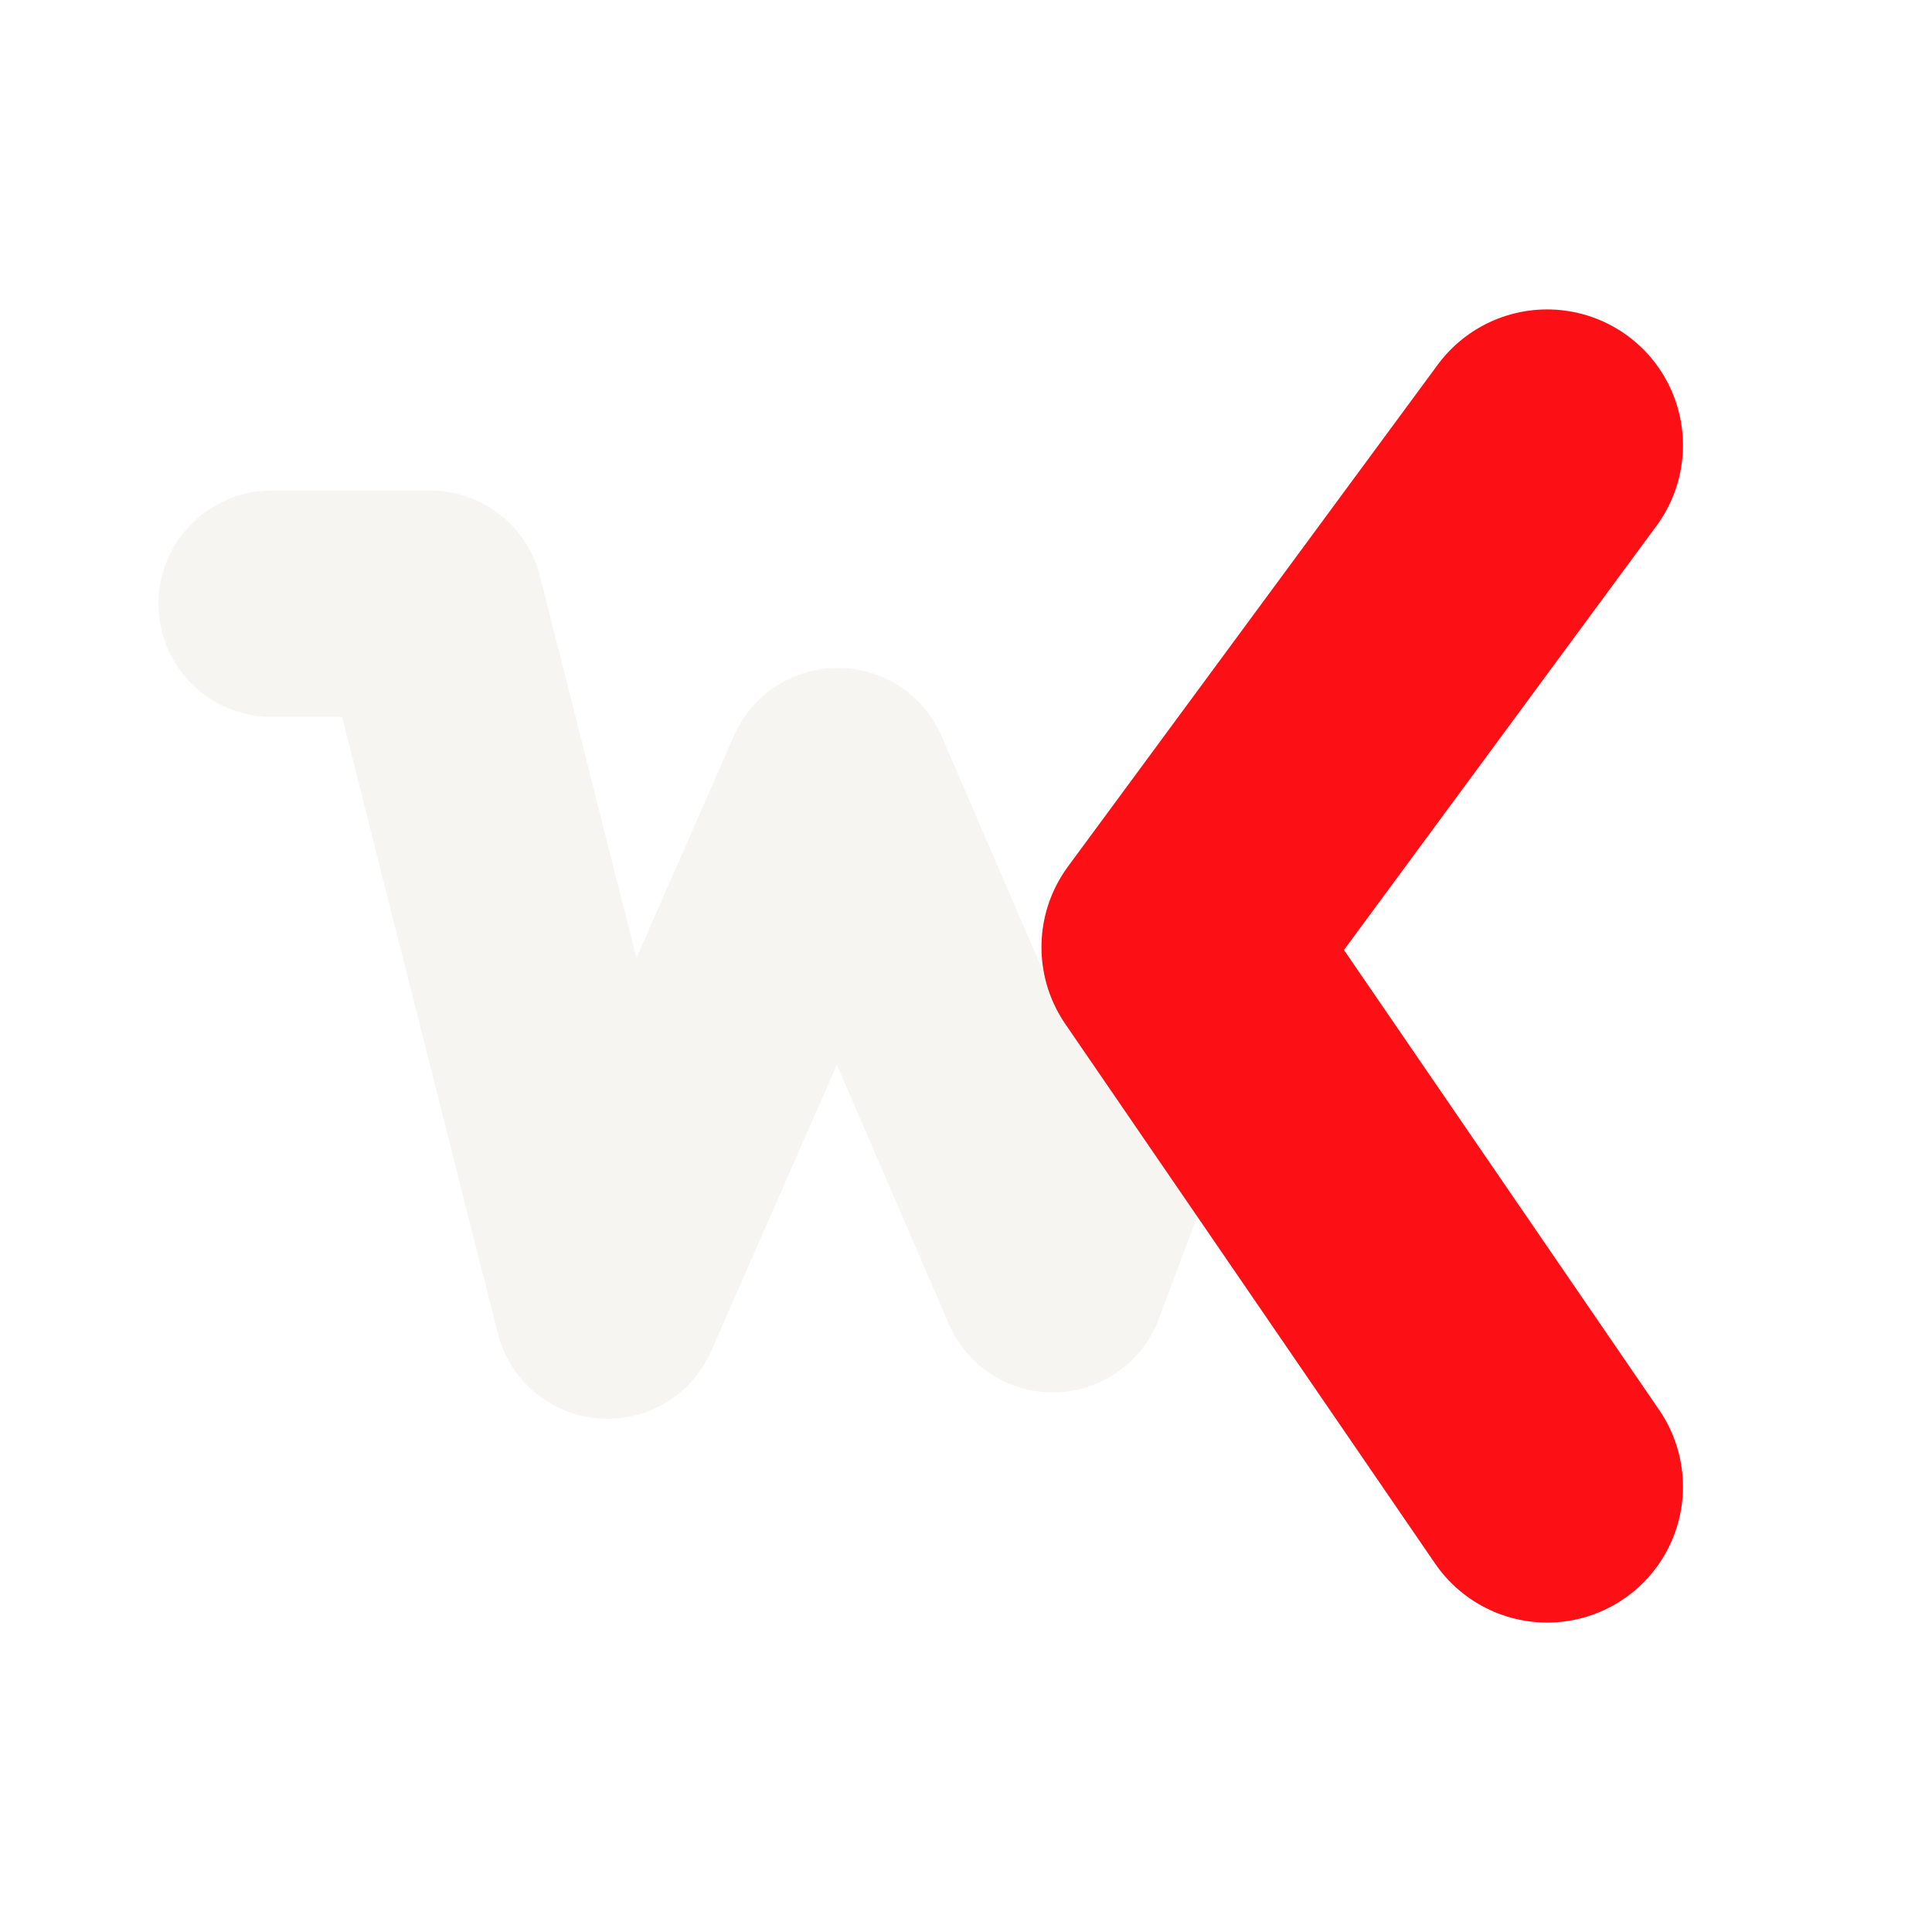
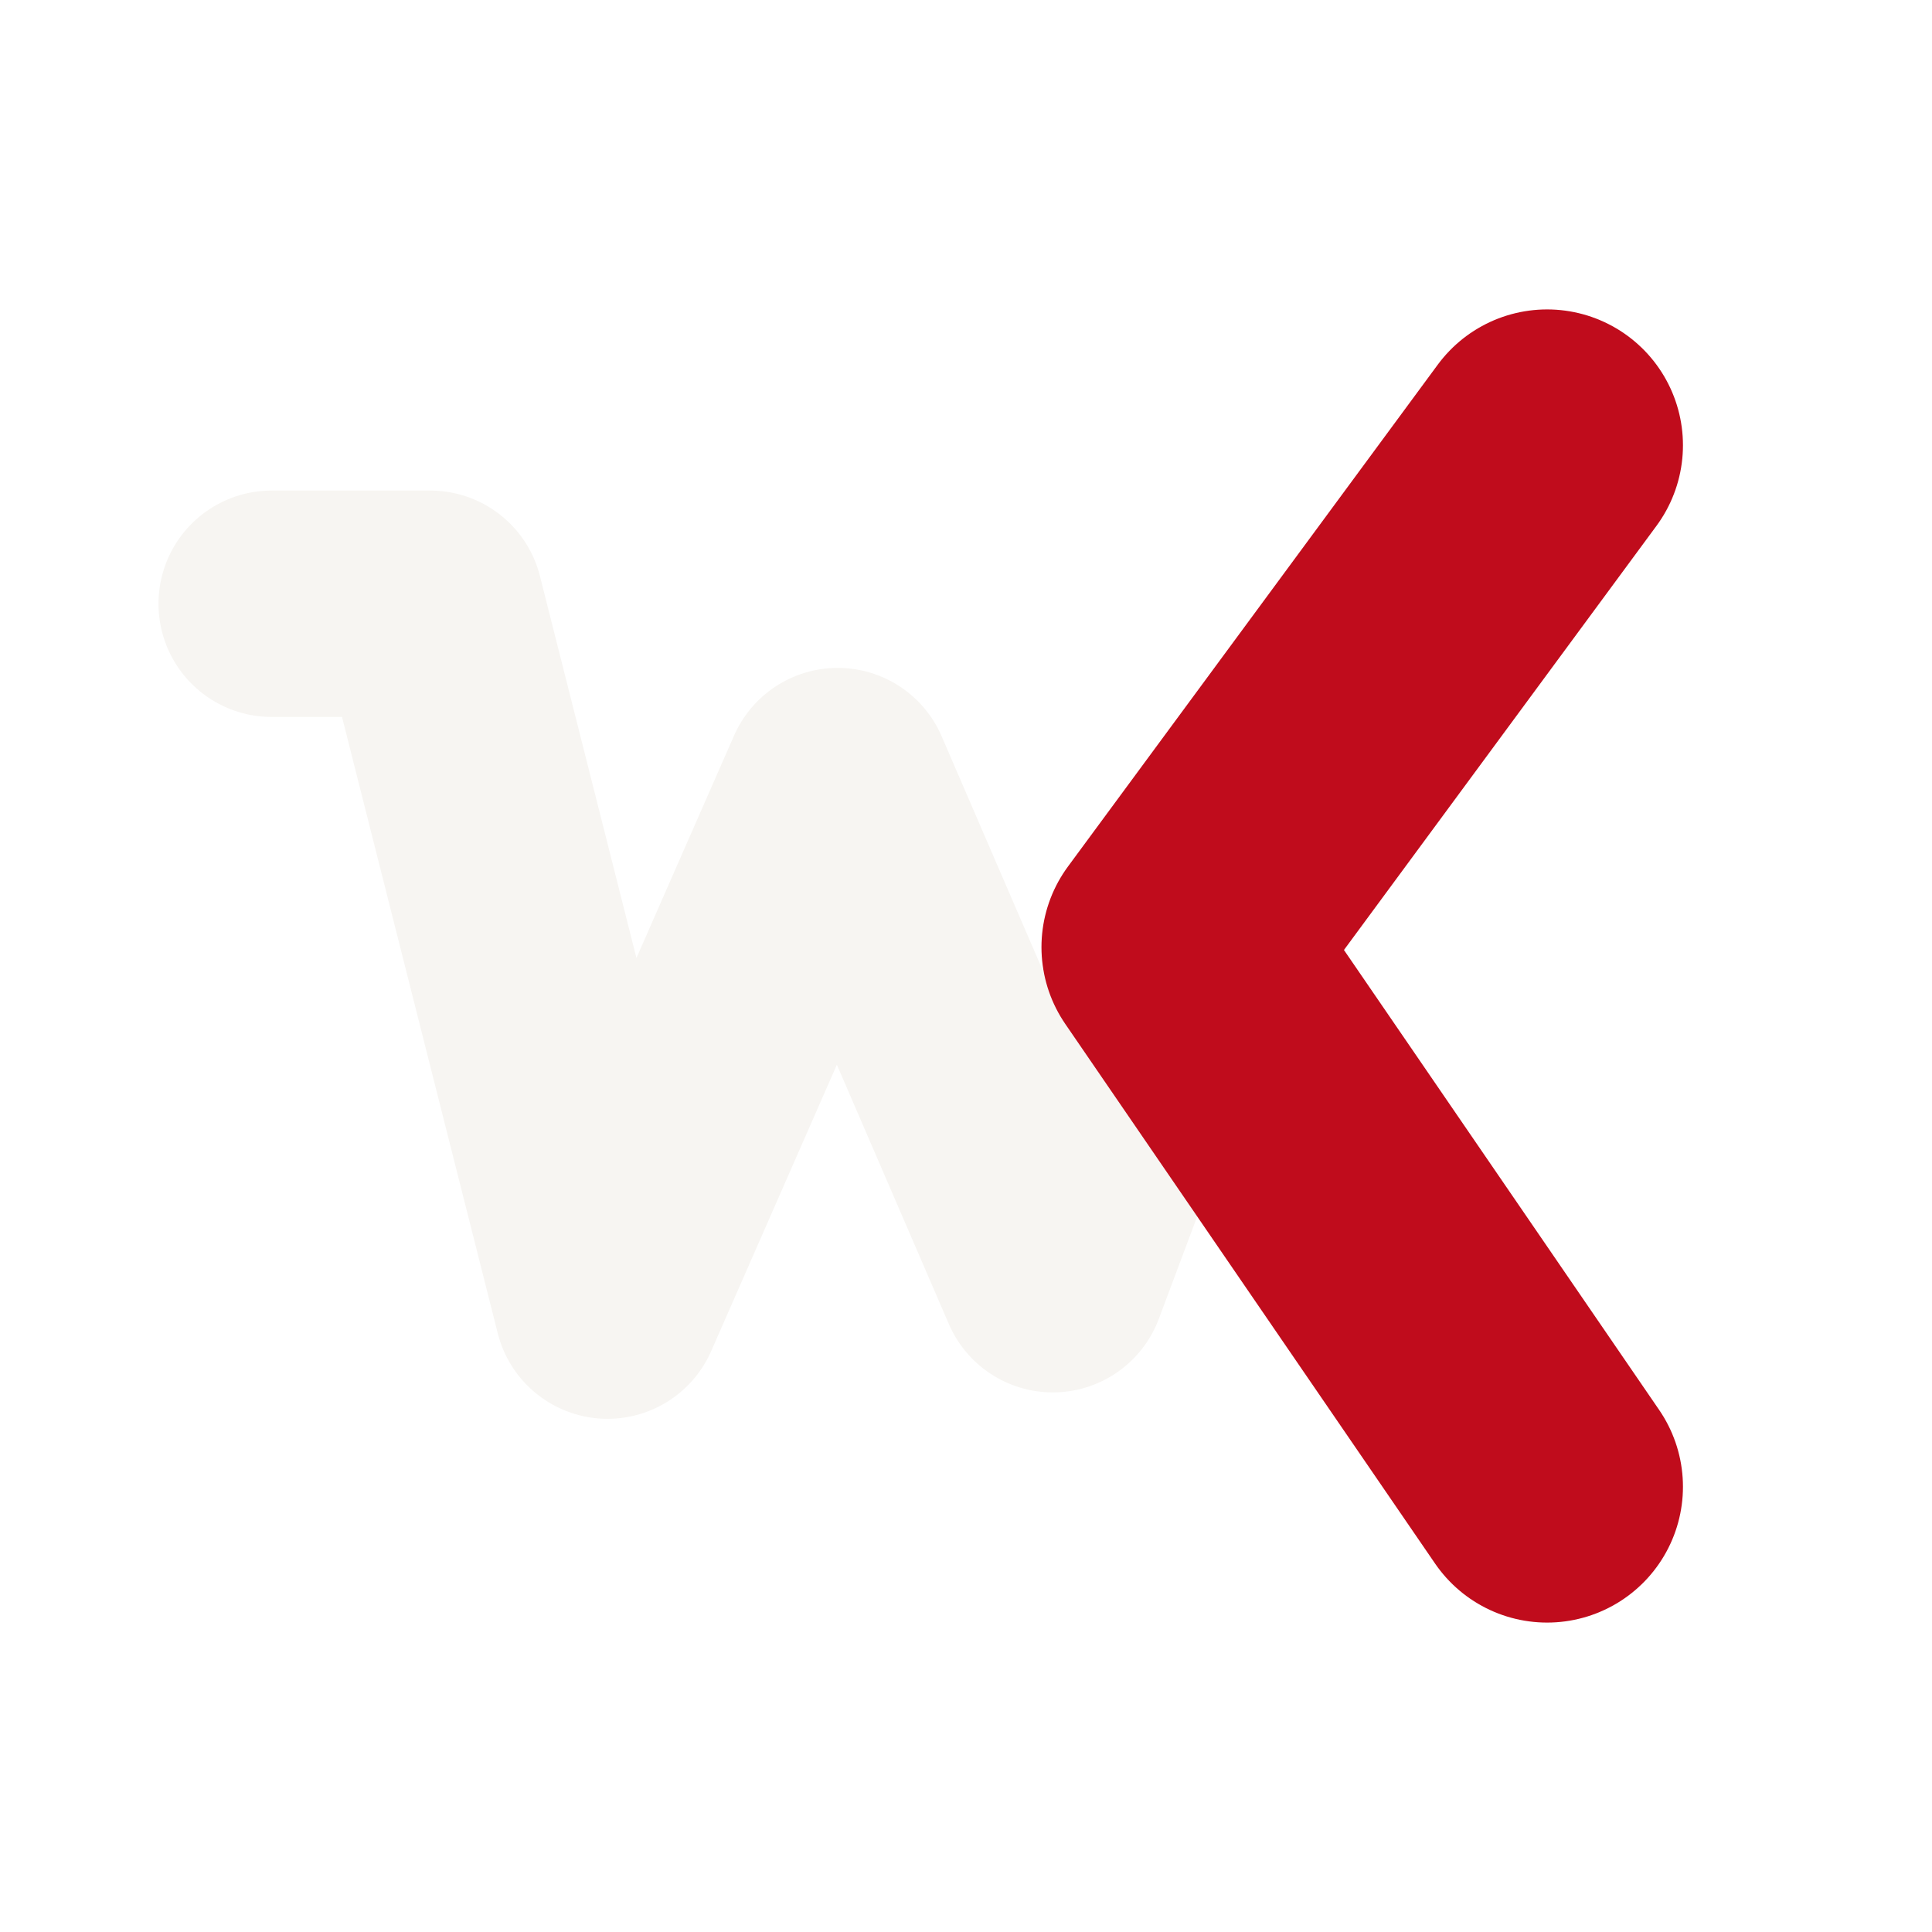
<svg xmlns="http://www.w3.org/2000/svg" width="512" height="512" viewBox="0 0 512 512" shape-rendering="geometricPrecision">
  <path d="M72 160H114L161 346L222 207L279 339L312 251" fill="none" stroke="#F7F5F2" stroke-width="60" stroke-linecap="round" stroke-linejoin="round" />
-   <path d="M410 118L312 251L410 394" fill="none" stroke="#FC1016" stroke-width="72" stroke-linecap="round" stroke-linejoin="round" />
+   <path d="M410 118L312 251L410 394" fill="none" stroke="#C00C1C" stroke-width="72" stroke-linecap="round" stroke-linejoin="round" />
</svg>
